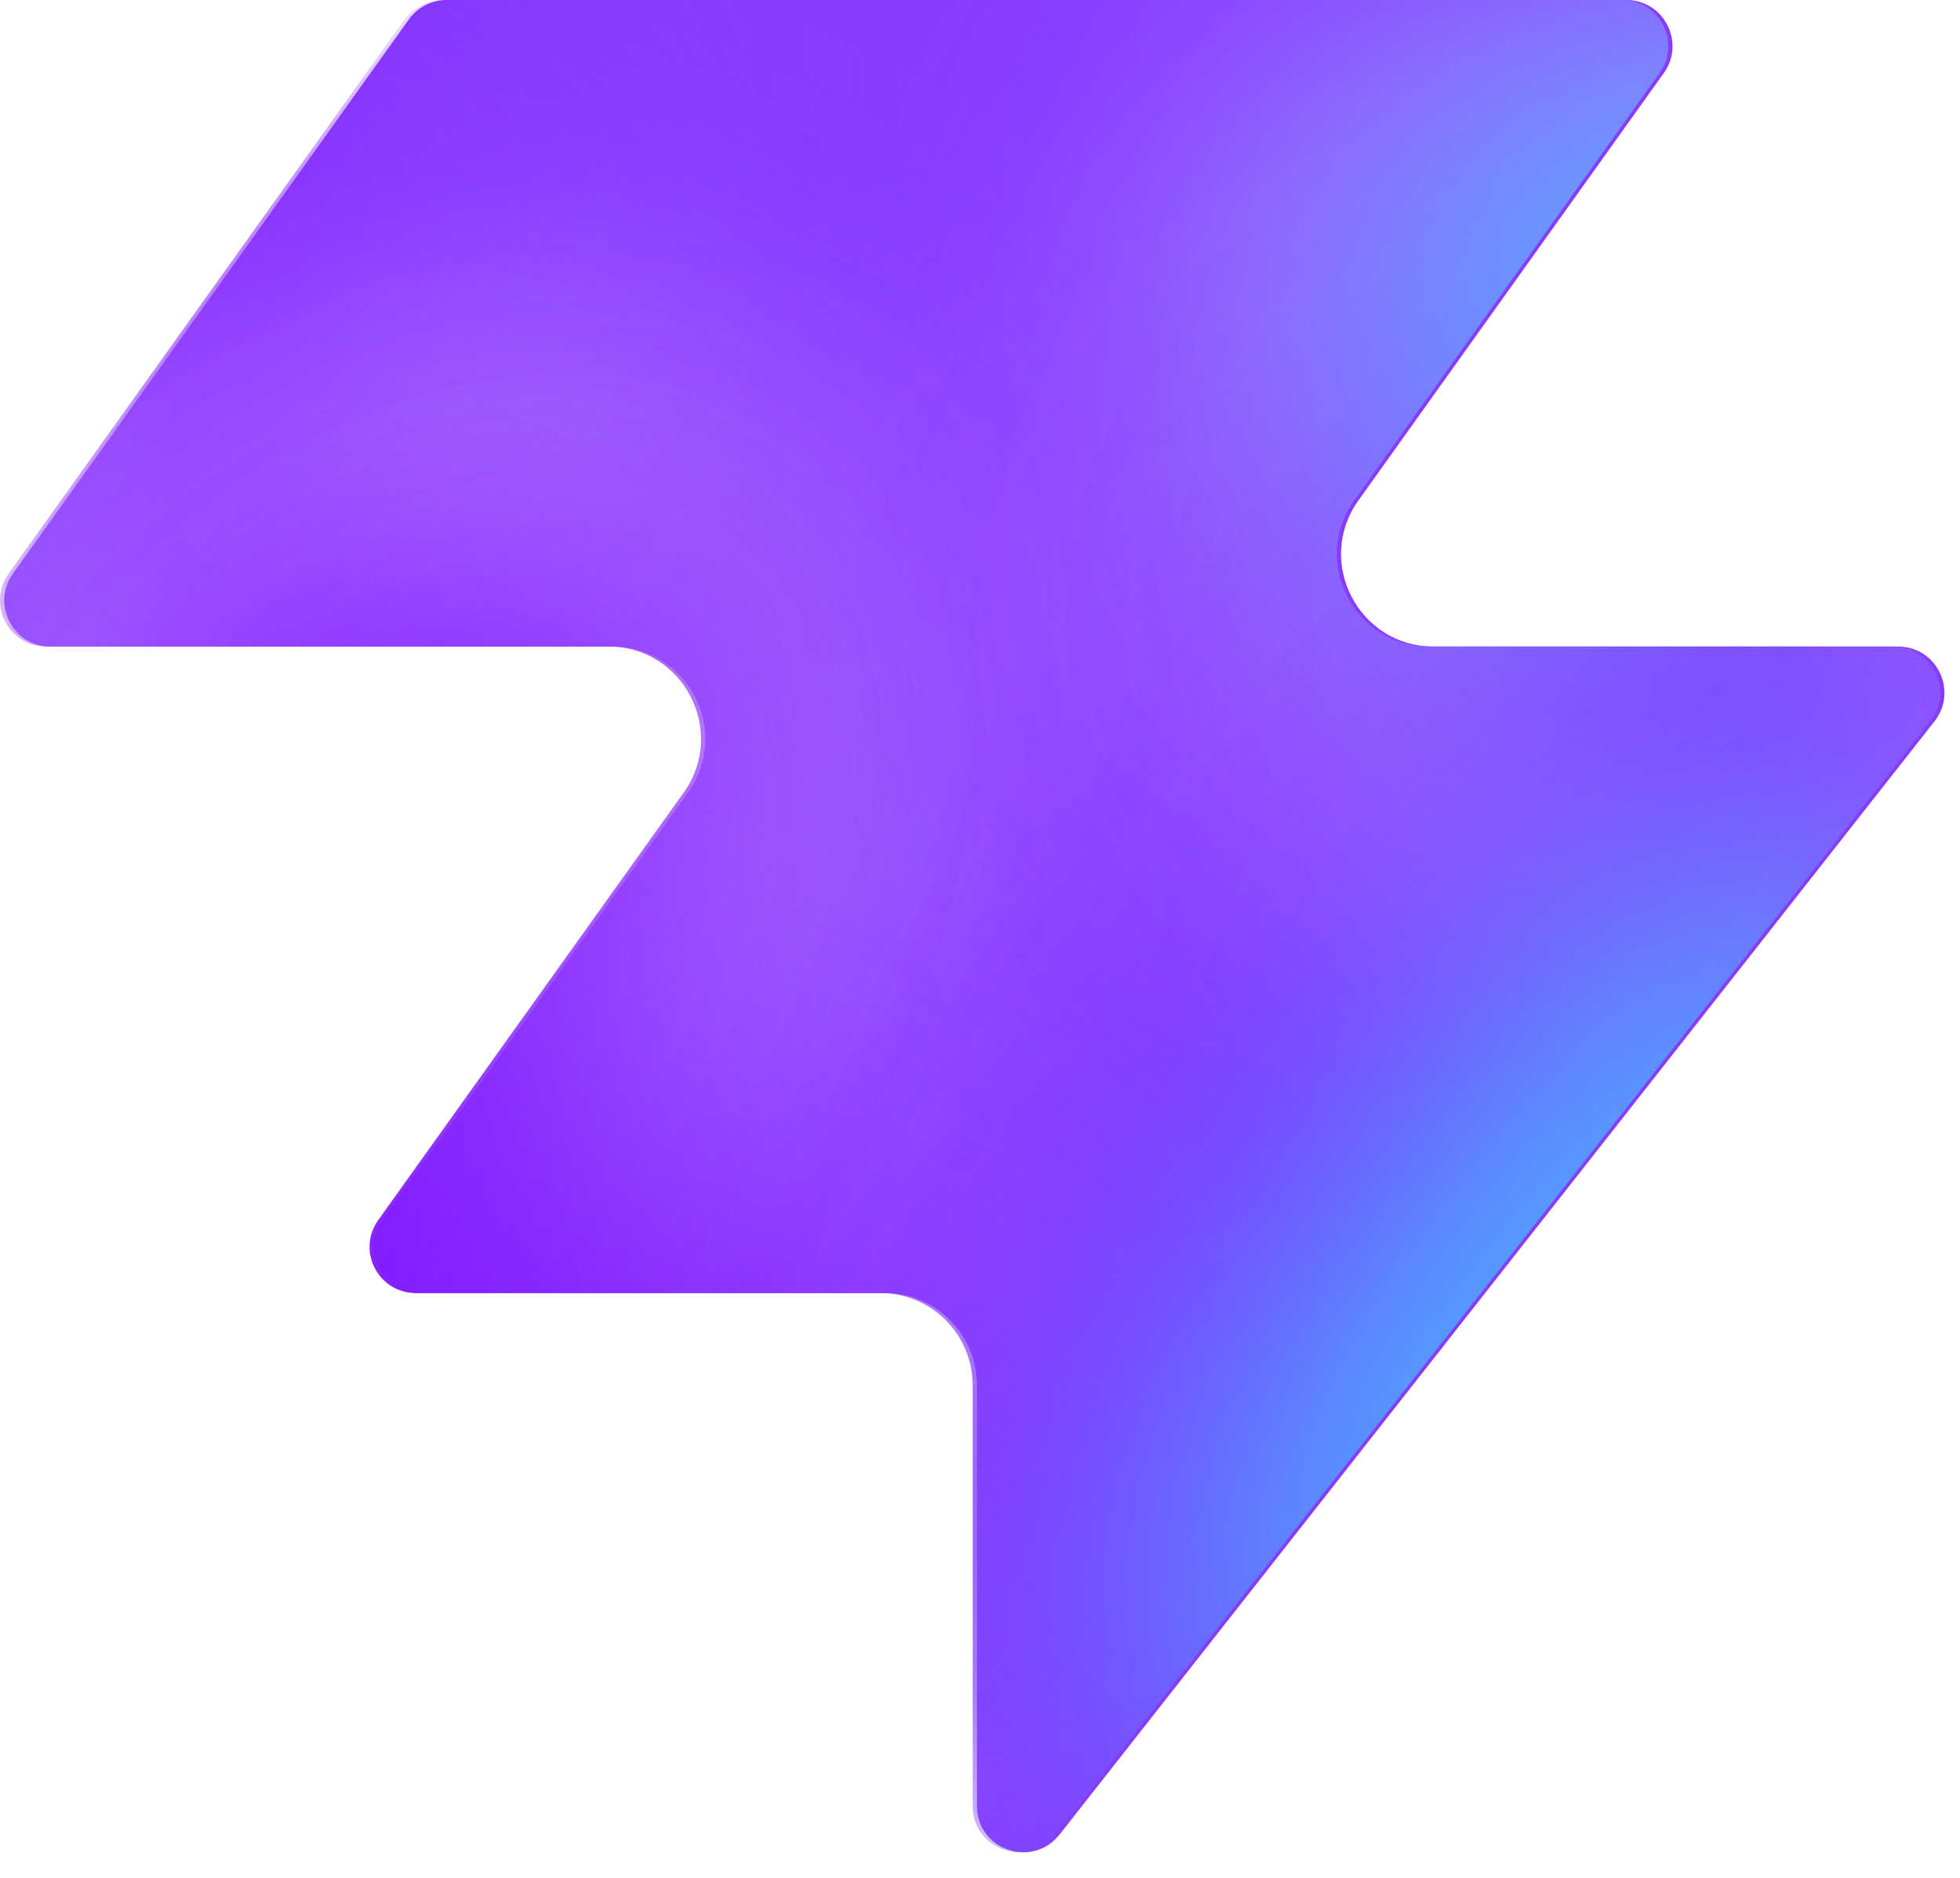
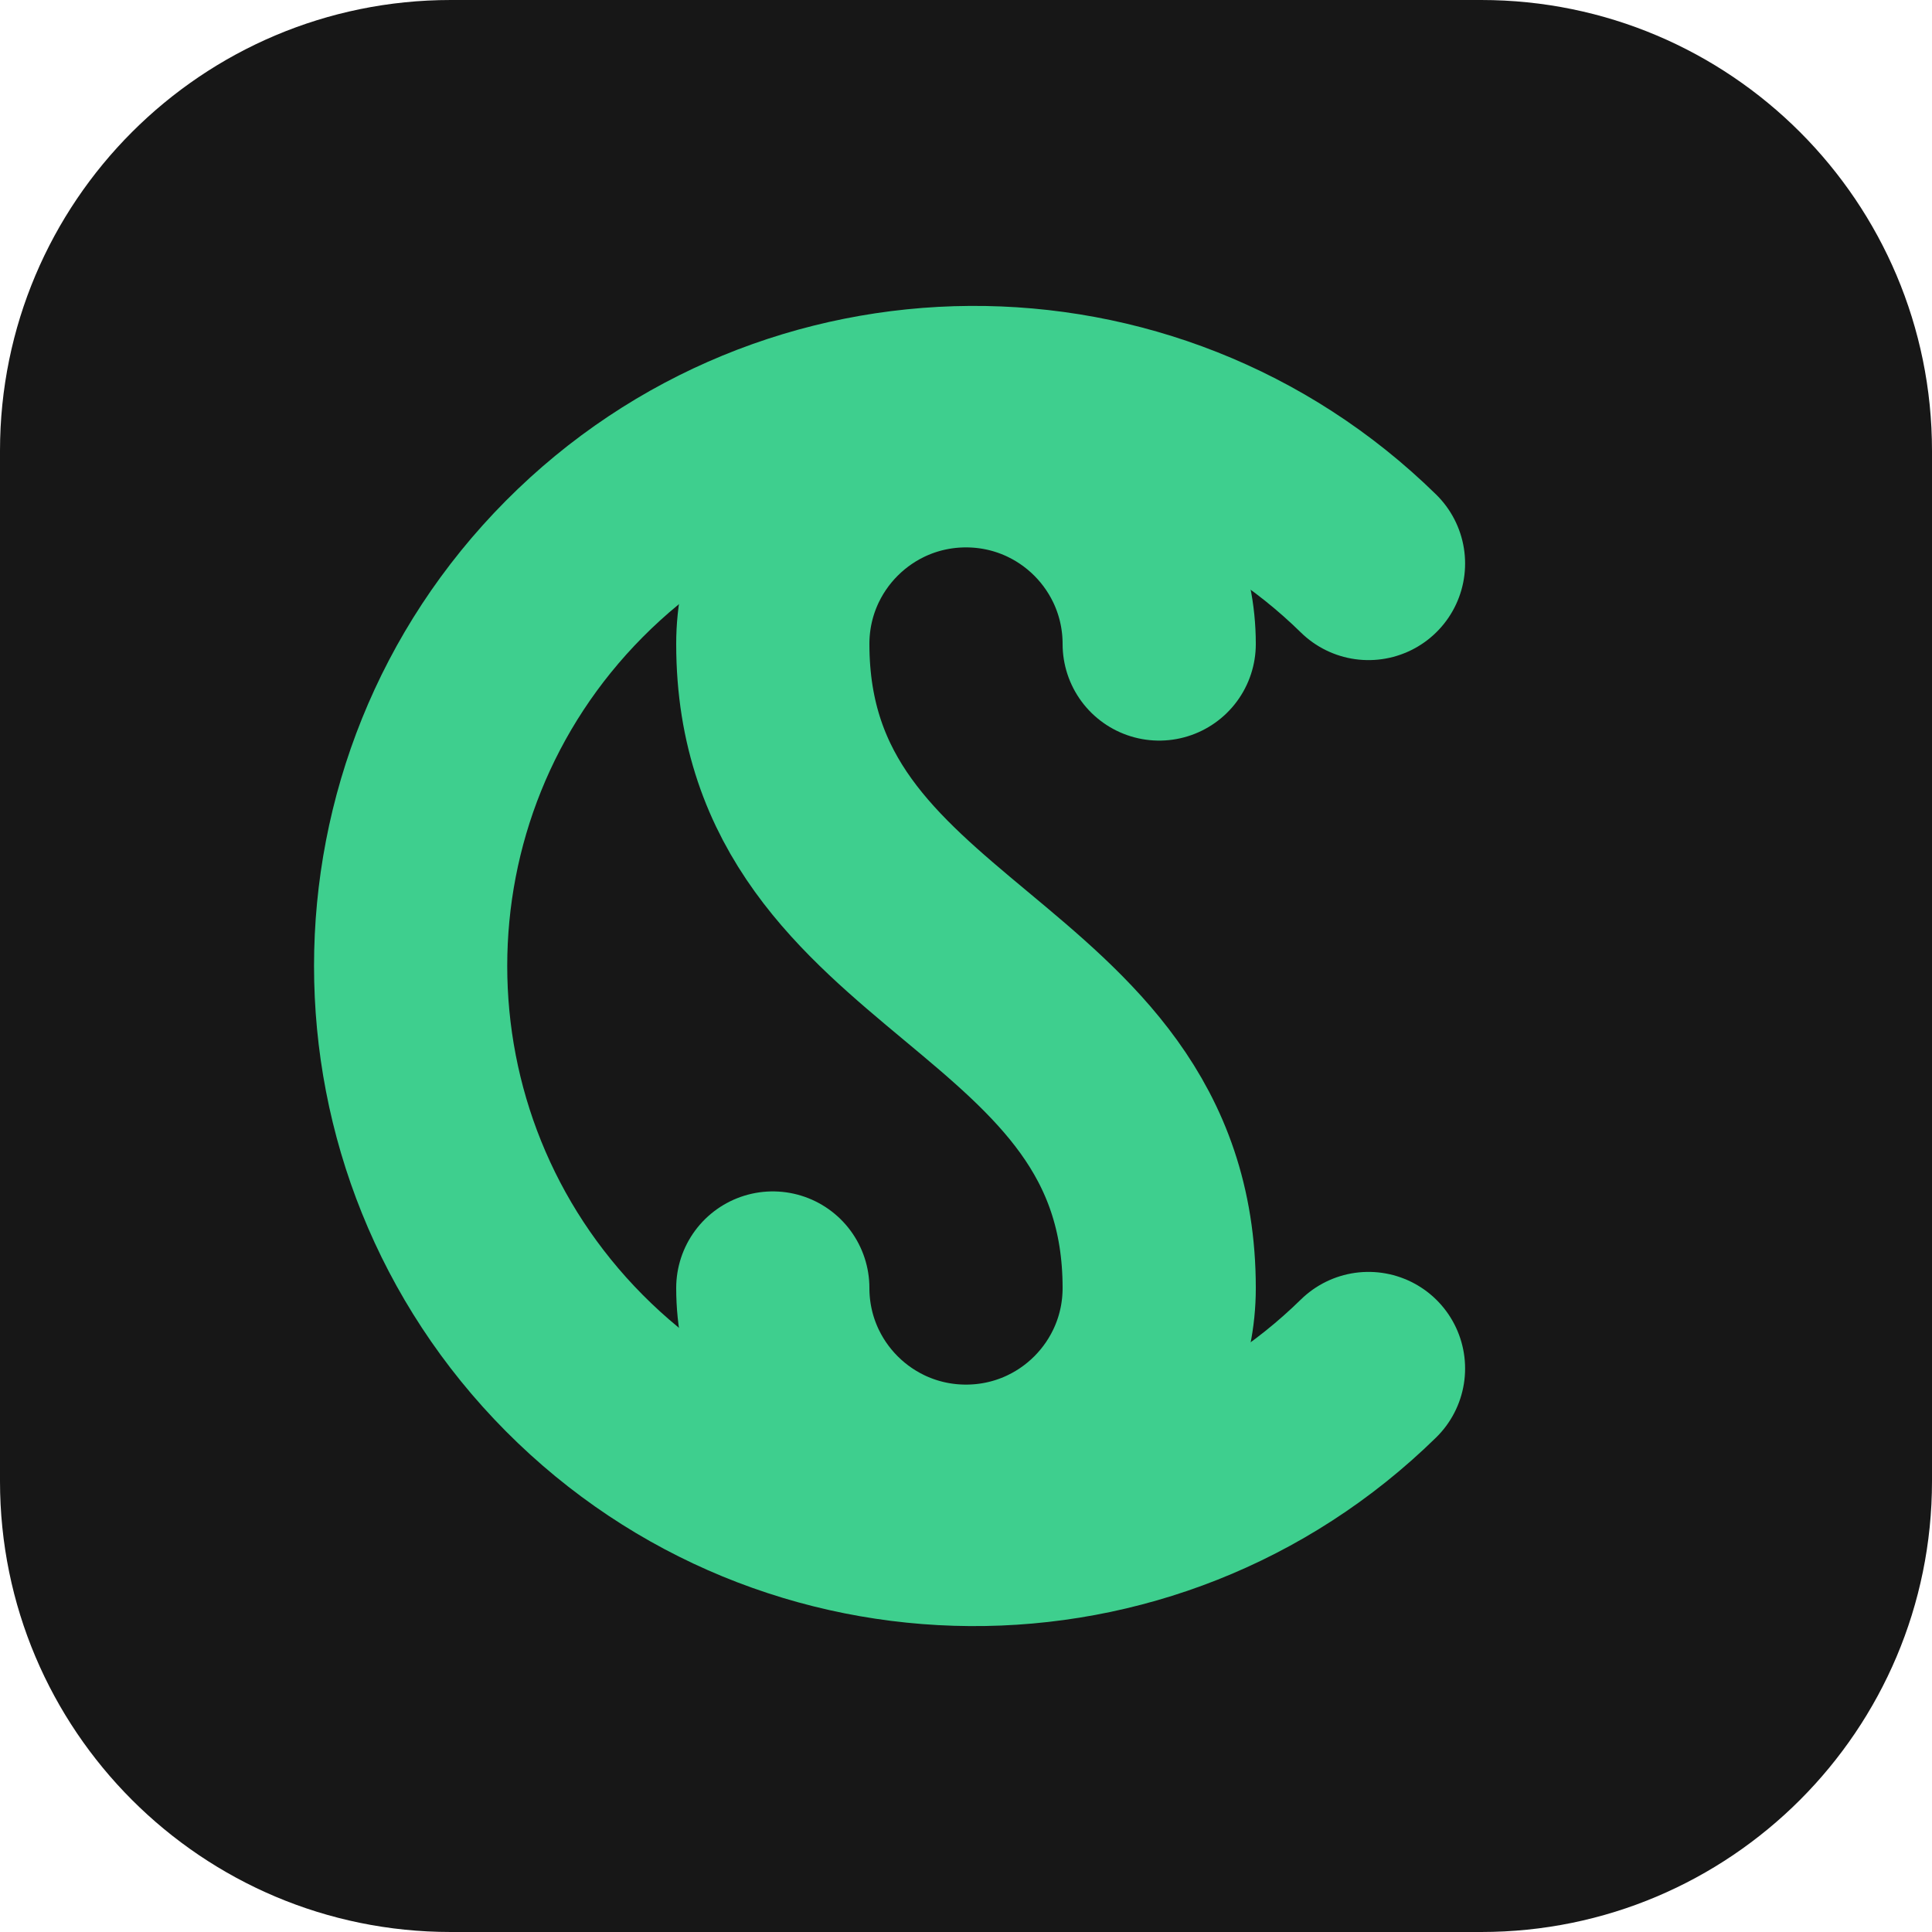
- <svg xmlns="http://www.w3.org/2000/svg" width="48" height="46" fill="none" viewBox="0 0 48 46">
-   <path fill="#863bff" d="M25.946 44.938c-.664.845-2.021.375-2.021-.698V33.937a2.26 2.26 0 0 0-2.262-2.262H10.287c-.92 0-1.456-1.04-.92-1.788l7.48-10.471c1.07-1.497 0-3.578-1.842-3.578H1.237c-.92 0-1.456-1.04-.92-1.788L10.013.474c.214-.297.556-.474.92-.474h28.894c.92 0 1.456 1.04.92 1.788l-7.48 10.471c-1.07 1.498 0 3.579 1.842 3.579h11.377c.943 0 1.473 1.088.89 1.83L25.947 44.94z" style="fill:#863bff;fill:color(display-p3 .525 .23 1);fill-opacity:1" />
-   <mask id="a" width="48" height="46" x="0" y="0" maskUnits="userSpaceOnUse" style="mask-type:alpha">
-     <path fill="#000" d="M25.842 44.938c-.664.844-2.021.375-2.021-.698V33.937a2.26 2.26 0 0 0-2.262-2.262H10.183c-.92 0-1.456-1.04-.92-1.788l7.48-10.471c1.07-1.498 0-3.579-1.842-3.579H1.133c-.92 0-1.456-1.04-.92-1.787L9.91.473c.214-.297.556-.474.92-.474h28.894c.92 0 1.456 1.04.92 1.788l-7.48 10.471c-1.07 1.498 0 3.578 1.842 3.578h11.377c.943 0 1.473 1.088.89 1.832L25.843 44.94z" style="fill:#000;fill-opacity:1" />
-   </mask>
-   <g mask="url(#a)">
-     <g filter="url(#b)">
-       <ellipse cx="5.508" cy="14.704" fill="#ede6ff" rx="5.508" ry="14.704" style="fill:#ede6ff;fill:color(display-p3 .927 .903 1);fill-opacity:1" transform="matrix(.00324 1 1 -.00324 -4.47 31.516)" />
-     </g>
-     <g filter="url(#c)">
-       <ellipse cx="10.399" cy="29.851" fill="#ede6ff" rx="10.399" ry="29.851" style="fill:#ede6ff;fill:color(display-p3 .927 .903 1);fill-opacity:1" transform="matrix(.00324 1 1 -.00324 -39.328 7.883)" />
-     </g>
-     <g filter="url(#d)">
-       <ellipse cx="5.508" cy="30.487" fill="#7e14ff" rx="5.508" ry="30.487" style="fill:#7e14ff;fill:color(display-p3 .492 .077 1);fill-opacity:1" transform="rotate(89.814 -25.913 -14.639)scale(1 -1)" />
-     </g>
-     <g filter="url(#e)">
-       <ellipse cx="5.508" cy="30.599" fill="#7e14ff" rx="5.508" ry="30.599" style="fill:#7e14ff;fill:color(display-p3 .492 .077 1);fill-opacity:1" transform="rotate(89.814 -32.644 -3.334)scale(1 -1)" />
-     </g>
-     <g filter="url(#f)">
-       <ellipse cx="5.508" cy="30.599" fill="#7e14ff" rx="5.508" ry="30.599" style="fill:#7e14ff;fill:color(display-p3 .492 .077 1);fill-opacity:1" transform="matrix(.00324 1 1 -.00324 -34.34 30.47)" />
-     </g>
-     <g filter="url(#g)">
-       <ellipse cx="14.072" cy="22.078" fill="#ede6ff" rx="14.072" ry="22.078" style="fill:#ede6ff;fill:color(display-p3 .927 .903 1);fill-opacity:1" transform="rotate(93.35 24.506 48.493)scale(-1 1)" />
-     </g>
-     <g filter="url(#h)">
-       <ellipse cx="3.47" cy="21.501" fill="#7e14ff" rx="3.47" ry="21.501" style="fill:#7e14ff;fill:color(display-p3 .492 .077 1);fill-opacity:1" transform="rotate(89.009 28.708 47.59)scale(-1 1)" />
-     </g>
-     <g filter="url(#i)">
-       <ellipse cx="3.47" cy="21.501" fill="#7e14ff" rx="3.47" ry="21.501" style="fill:#7e14ff;fill:color(display-p3 .492 .077 1);fill-opacity:1" transform="rotate(89.009 28.708 47.59)scale(-1 1)" />
-     </g>
-     <g filter="url(#j)">
-       <ellipse cx=".387" cy="8.972" fill="#7e14ff" rx="4.407" ry="29.108" style="fill:#7e14ff;fill:color(display-p3 .492 .077 1);fill-opacity:1" transform="rotate(39.51 .387 8.972)" />
-     </g>
-     <g filter="url(#k)">
-       <ellipse cx="47.523" cy="-6.092" fill="#7e14ff" rx="4.407" ry="29.108" style="fill:#7e14ff;fill:color(display-p3 .492 .077 1);fill-opacity:1" transform="rotate(37.892 47.523 -6.092)" />
-     </g>
-     <g filter="url(#l)">
-       <ellipse cx="41.412" cy="6.333" fill="#47bfff" rx="5.971" ry="9.665" style="fill:#47bfff;fill:color(display-p3 .28 .748 1);fill-opacity:1" transform="rotate(37.892 41.412 6.333)" />
-     </g>
-     <g filter="url(#m)">
-       <ellipse cx="-1.879" cy="38.332" fill="#7e14ff" rx="4.407" ry="29.108" style="fill:#7e14ff;fill:color(display-p3 .492 .077 1);fill-opacity:1" transform="rotate(37.892 -1.88 38.332)" />
-     </g>
-     <g filter="url(#n)">
-       <ellipse cx="-1.879" cy="38.332" fill="#7e14ff" rx="4.407" ry="29.108" style="fill:#7e14ff;fill:color(display-p3 .492 .077 1);fill-opacity:1" transform="rotate(37.892 -1.88 38.332)" />
-     </g>
-     <g filter="url(#o)">
-       <ellipse cx="35.651" cy="29.907" fill="#7e14ff" rx="4.407" ry="29.108" style="fill:#7e14ff;fill:color(display-p3 .492 .077 1);fill-opacity:1" transform="rotate(37.892 35.651 29.907)" />
-     </g>
-     <g filter="url(#p)">
-       <ellipse cx="38.418" cy="32.4" fill="#47bfff" rx="5.971" ry="15.297" style="fill:#47bfff;fill:color(display-p3 .28 .748 1);fill-opacity:1" transform="rotate(37.892 38.418 32.4)" />
-     </g>
+ <svg xmlns="http://www.w3.org/2000/svg" viewBox="0 0 120 120">
+   <rect width="120" height="120" rx="28" fill="#171717" />
+   <g fill="none" stroke="#3ecf8e" stroke-width="12" stroke-linecap="round" stroke-linejoin="round">
+     <path d="M 85,35 A 35,35 0 1,0 85,85" />
+     <path d="M 72,40               A 12,12 0 0,0 48,40               C 48,60 72,60 72,80               A 12,12 0 0,1 48,80" />
  </g>
-   <defs>
-     <filter id="b" width="60.045" height="41.654" x="-19.77" y="16.149" color-interpolation-filters="sRGB" filterUnits="userSpaceOnUse">
-       <feFlood flood-opacity="0" result="BackgroundImageFix" />
-       <feBlend in="SourceGraphic" in2="BackgroundImageFix" result="shape" />
-       <feGaussianBlur result="effect1_foregroundBlur_2002_17158" stdDeviation="7.659" />
-     </filter>
-     <filter id="c" width="90.34" height="51.437" x="-54.613" y="-7.533" color-interpolation-filters="sRGB" filterUnits="userSpaceOnUse">
-       <feFlood flood-opacity="0" result="BackgroundImageFix" />
-       <feBlend in="SourceGraphic" in2="BackgroundImageFix" result="shape" />
-       <feGaussianBlur result="effect1_foregroundBlur_2002_17158" stdDeviation="7.659" />
-     </filter>
-     <filter id="d" width="79.355" height="29.4" x="-49.64" y="2.03" color-interpolation-filters="sRGB" filterUnits="userSpaceOnUse">
-       <feFlood flood-opacity="0" result="BackgroundImageFix" />
-       <feBlend in="SourceGraphic" in2="BackgroundImageFix" result="shape" />
-       <feGaussianBlur result="effect1_foregroundBlur_2002_17158" stdDeviation="4.596" />
-     </filter>
-     <filter id="e" width="79.579" height="29.4" x="-45.045" y="20.029" color-interpolation-filters="sRGB" filterUnits="userSpaceOnUse">
-       <feFlood flood-opacity="0" result="BackgroundImageFix" />
-       <feBlend in="SourceGraphic" in2="BackgroundImageFix" result="shape" />
-       <feGaussianBlur result="effect1_foregroundBlur_2002_17158" stdDeviation="4.596" />
-     </filter>
-     <filter id="f" width="79.579" height="29.4" x="-43.513" y="21.178" color-interpolation-filters="sRGB" filterUnits="userSpaceOnUse">
-       <feFlood flood-opacity="0" result="BackgroundImageFix" />
-       <feBlend in="SourceGraphic" in2="BackgroundImageFix" result="shape" />
-       <feGaussianBlur result="effect1_foregroundBlur_2002_17158" stdDeviation="4.596" />
-     </filter>
-     <filter id="g" width="74.749" height="58.852" x="15.756" y="-17.901" color-interpolation-filters="sRGB" filterUnits="userSpaceOnUse">
-       <feFlood flood-opacity="0" result="BackgroundImageFix" />
-       <feBlend in="SourceGraphic" in2="BackgroundImageFix" result="shape" />
-       <feGaussianBlur result="effect1_foregroundBlur_2002_17158" stdDeviation="7.659" />
-     </filter>
-     <filter id="h" width="61.377" height="25.362" x="23.548" y="2.284" color-interpolation-filters="sRGB" filterUnits="userSpaceOnUse">
-       <feFlood flood-opacity="0" result="BackgroundImageFix" />
-       <feBlend in="SourceGraphic" in2="BackgroundImageFix" result="shape" />
-       <feGaussianBlur result="effect1_foregroundBlur_2002_17158" stdDeviation="4.596" />
-     </filter>
-     <filter id="i" width="61.377" height="25.362" x="23.548" y="2.284" color-interpolation-filters="sRGB" filterUnits="userSpaceOnUse">
-       <feFlood flood-opacity="0" result="BackgroundImageFix" />
-       <feBlend in="SourceGraphic" in2="BackgroundImageFix" result="shape" />
-       <feGaussianBlur result="effect1_foregroundBlur_2002_17158" stdDeviation="4.596" />
-     </filter>
-     <filter id="j" width="56.045" height="63.649" x="-27.636" y="-22.853" color-interpolation-filters="sRGB" filterUnits="userSpaceOnUse">
-       <feFlood flood-opacity="0" result="BackgroundImageFix" />
-       <feBlend in="SourceGraphic" in2="BackgroundImageFix" result="shape" />
-       <feGaussianBlur result="effect1_foregroundBlur_2002_17158" stdDeviation="4.596" />
-     </filter>
-     <filter id="k" width="54.814" height="64.646" x="20.116" y="-38.415" color-interpolation-filters="sRGB" filterUnits="userSpaceOnUse">
-       <feFlood flood-opacity="0" result="BackgroundImageFix" />
-       <feBlend in="SourceGraphic" in2="BackgroundImageFix" result="shape" />
-       <feGaussianBlur result="effect1_foregroundBlur_2002_17158" stdDeviation="4.596" />
-     </filter>
-     <filter id="l" width="33.541" height="35.313" x="24.641" y="-11.323" color-interpolation-filters="sRGB" filterUnits="userSpaceOnUse">
-       <feFlood flood-opacity="0" result="BackgroundImageFix" />
-       <feBlend in="SourceGraphic" in2="BackgroundImageFix" result="shape" />
-       <feGaussianBlur result="effect1_foregroundBlur_2002_17158" stdDeviation="4.596" />
-     </filter>
-     <filter id="m" width="54.814" height="64.646" x="-29.286" y="6.009" color-interpolation-filters="sRGB" filterUnits="userSpaceOnUse">
-       <feFlood flood-opacity="0" result="BackgroundImageFix" />
-       <feBlend in="SourceGraphic" in2="BackgroundImageFix" result="shape" />
-       <feGaussianBlur result="effect1_foregroundBlur_2002_17158" stdDeviation="4.596" />
-     </filter>
-     <filter id="n" width="54.814" height="64.646" x="-29.286" y="6.009" color-interpolation-filters="sRGB" filterUnits="userSpaceOnUse">
-       <feFlood flood-opacity="0" result="BackgroundImageFix" />
-       <feBlend in="SourceGraphic" in2="BackgroundImageFix" result="shape" />
-       <feGaussianBlur result="effect1_foregroundBlur_2002_17158" stdDeviation="4.596" />
-     </filter>
-     <filter id="o" width="54.814" height="64.646" x="8.244" y="-2.416" color-interpolation-filters="sRGB" filterUnits="userSpaceOnUse">
-       <feFlood flood-opacity="0" result="BackgroundImageFix" />
-       <feBlend in="SourceGraphic" in2="BackgroundImageFix" result="shape" />
-       <feGaussianBlur result="effect1_foregroundBlur_2002_17158" stdDeviation="4.596" />
-     </filter>
-     <filter id="p" width="39.409" height="43.623" x="18.713" y="10.588" color-interpolation-filters="sRGB" filterUnits="userSpaceOnUse">
-       <feFlood flood-opacity="0" result="BackgroundImageFix" />
-       <feBlend in="SourceGraphic" in2="BackgroundImageFix" result="shape" />
-       <feGaussianBlur result="effect1_foregroundBlur_2002_17158" stdDeviation="4.596" />
-     </filter>
-   </defs>
</svg>
